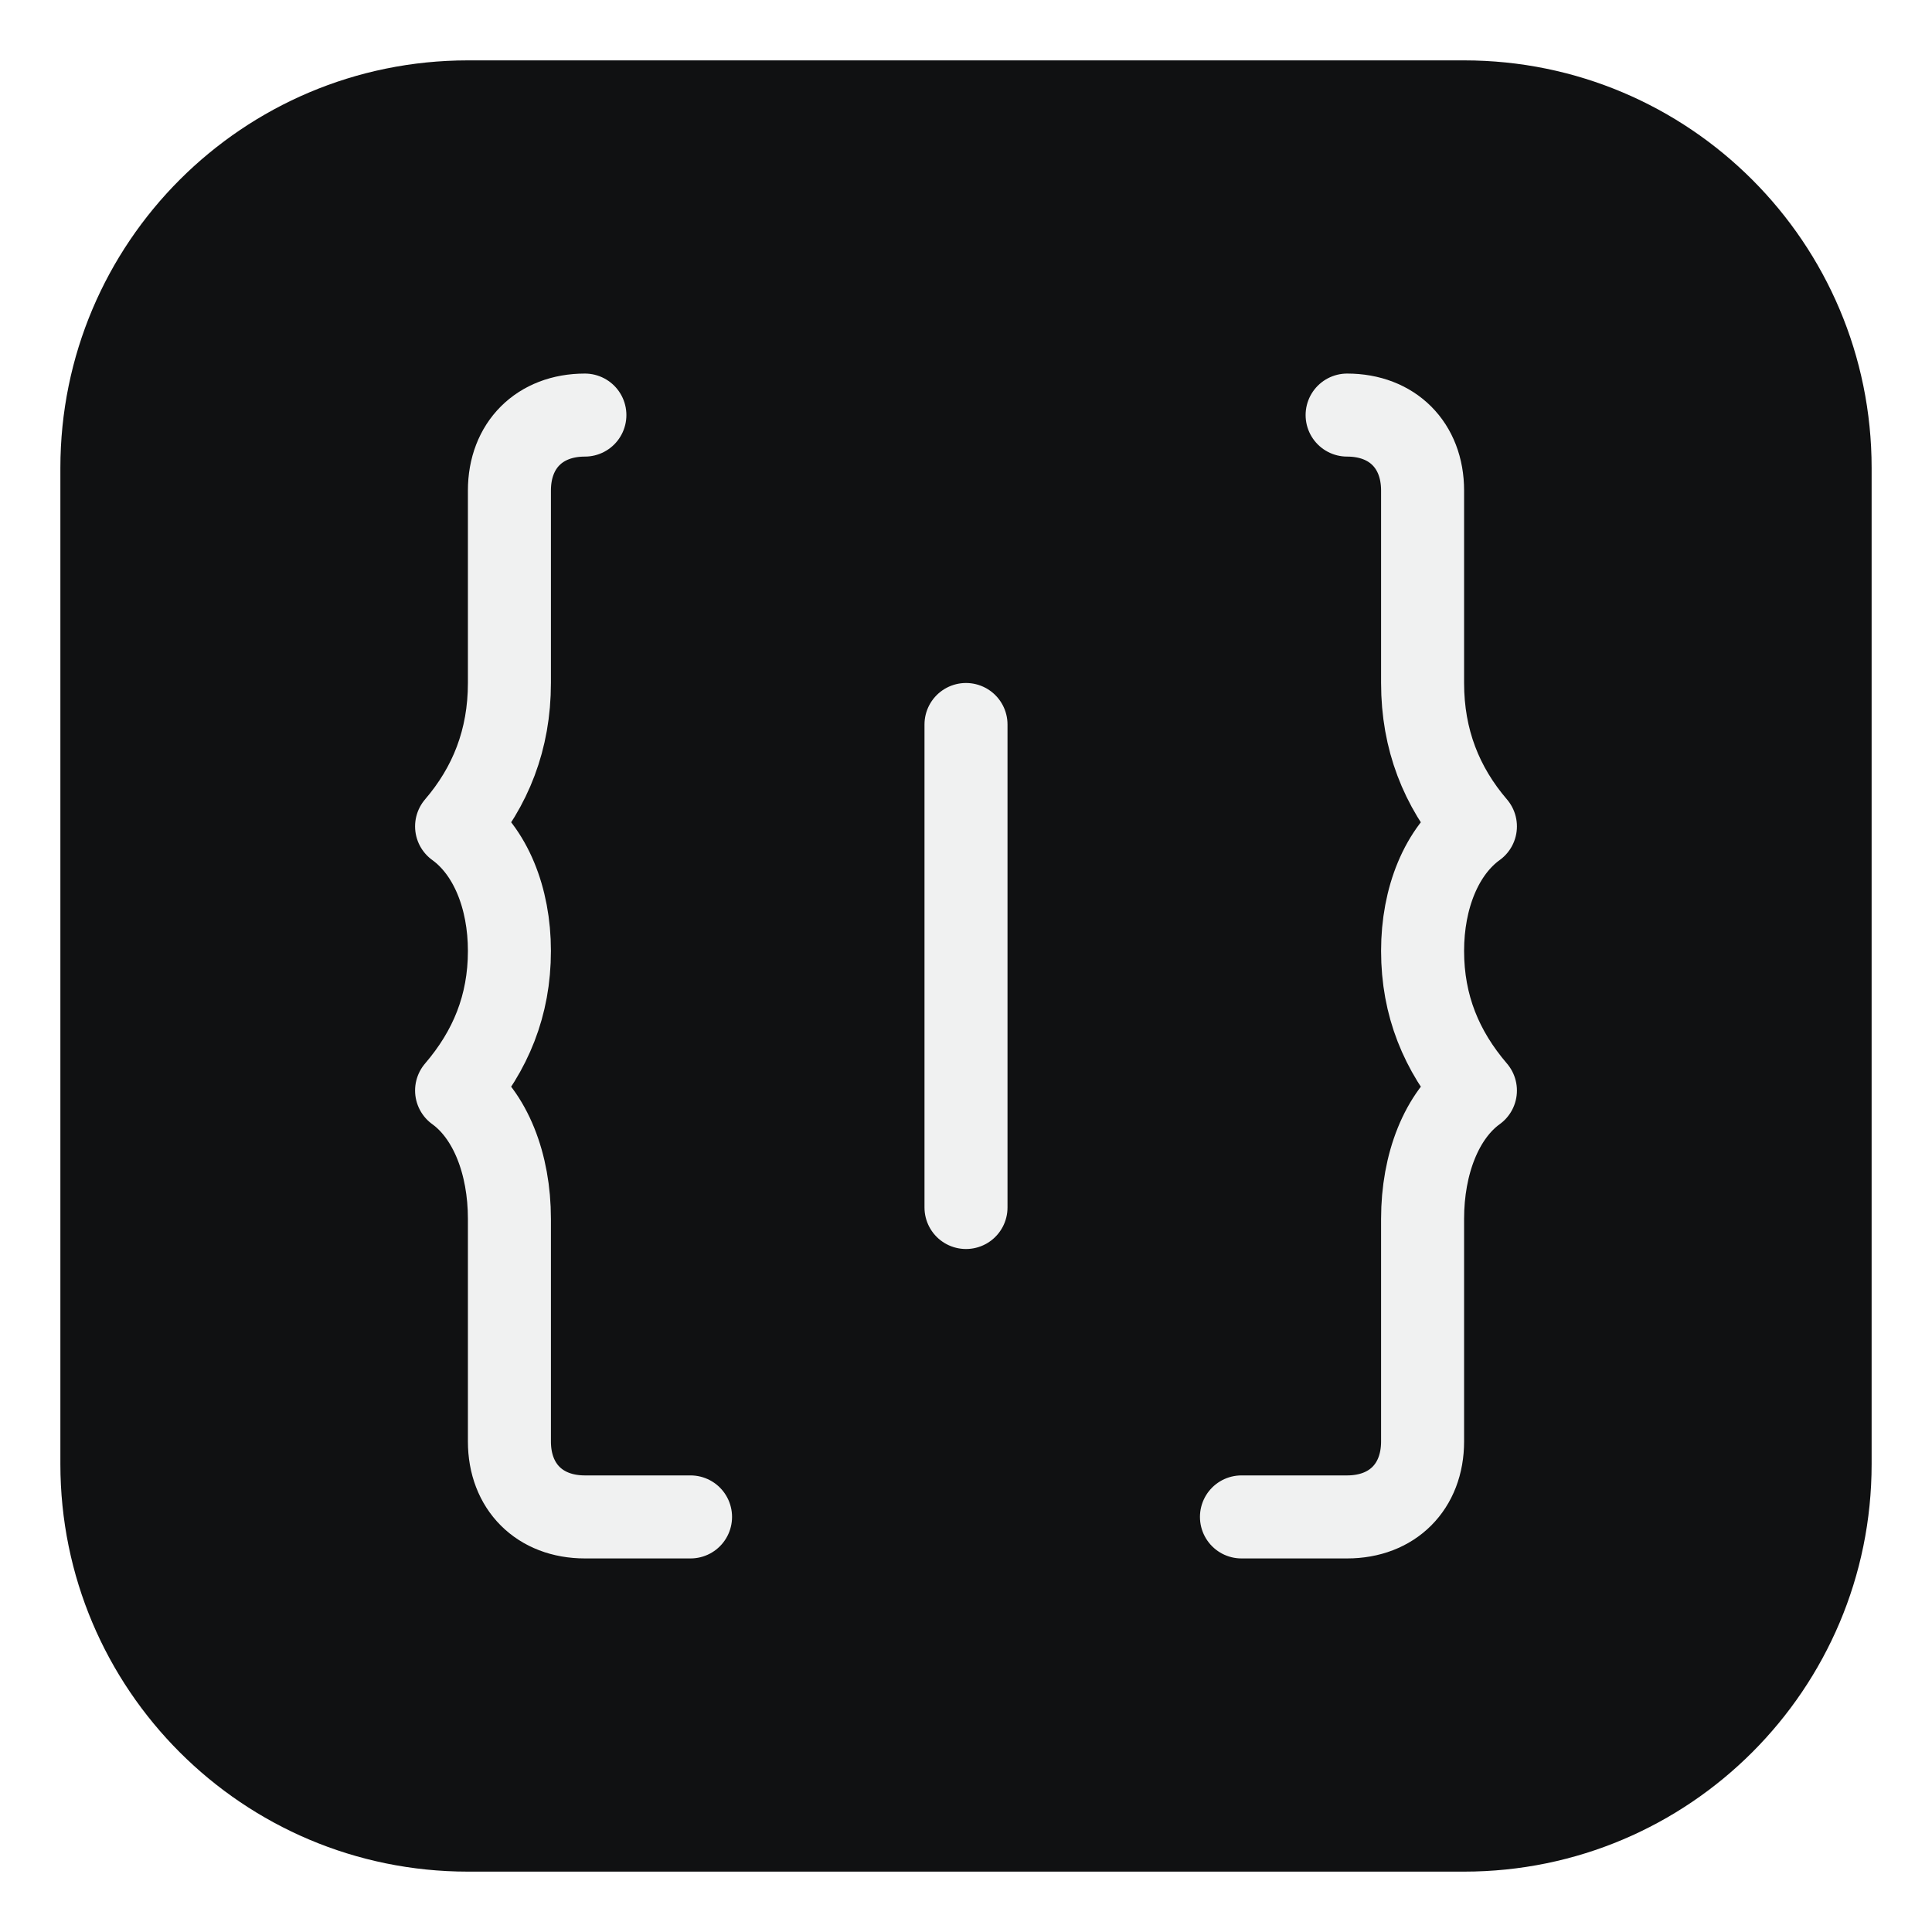
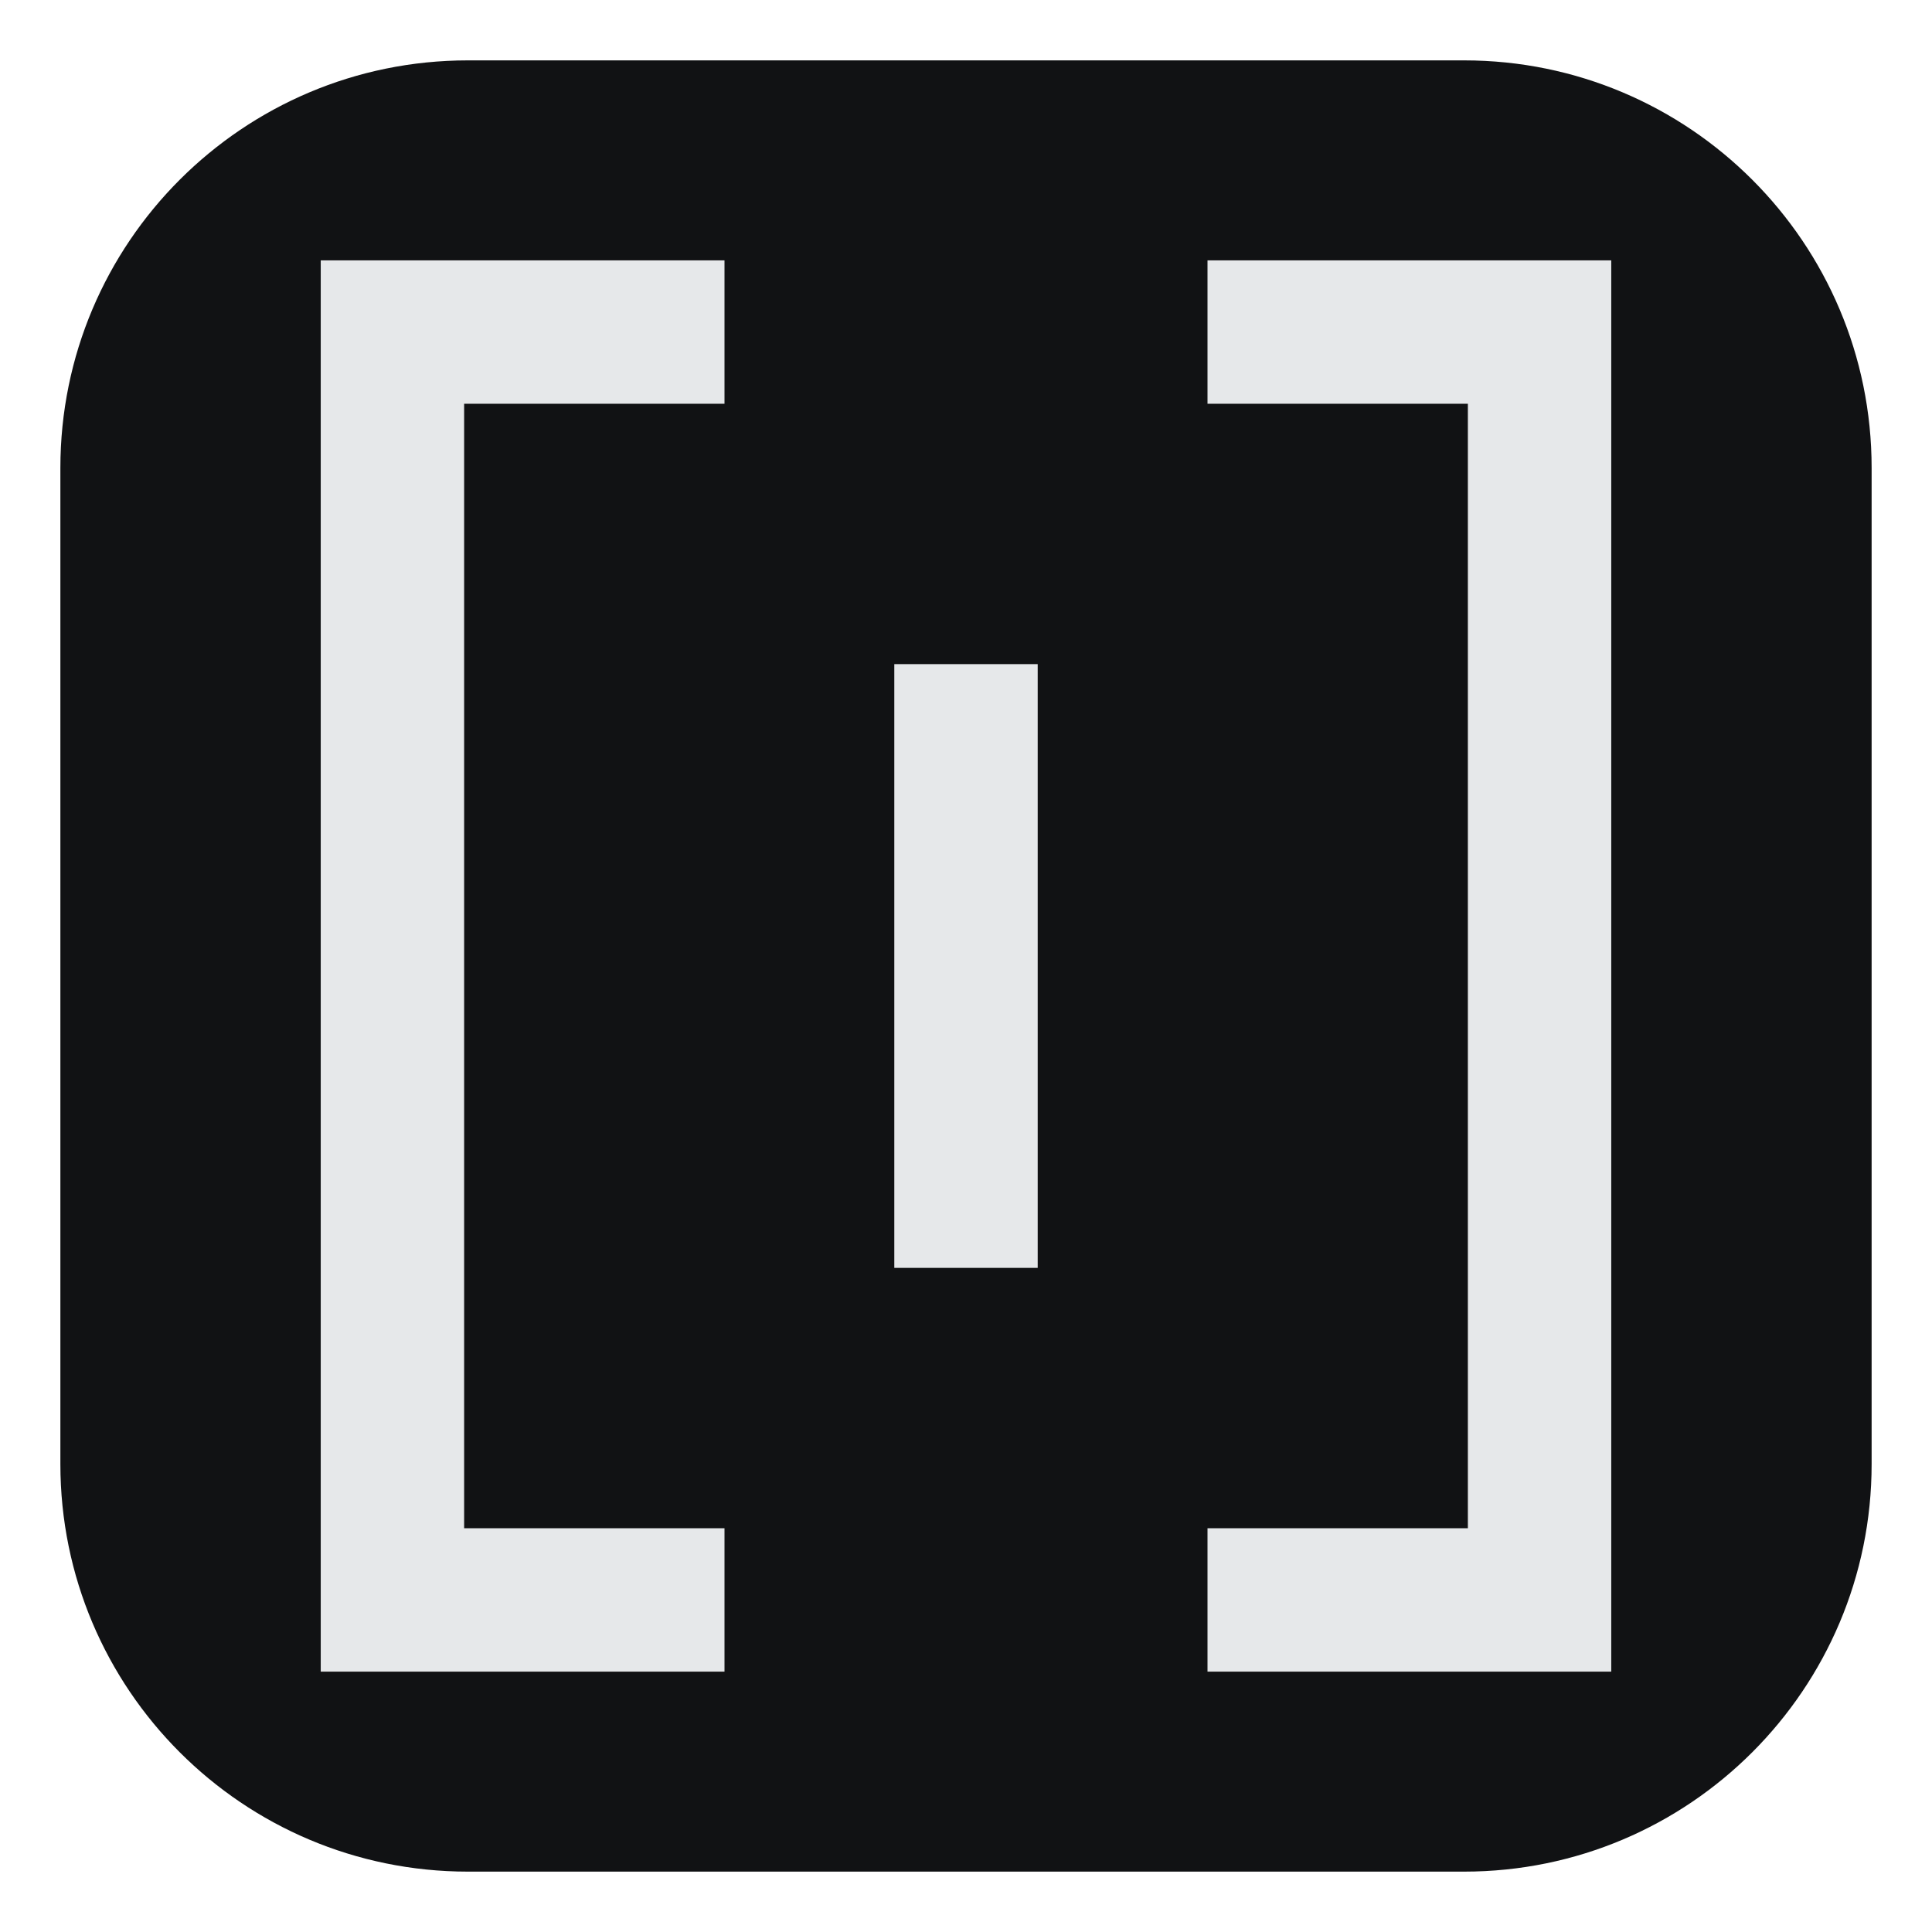
<svg xmlns="http://www.w3.org/2000/svg" width="1024" height="1024" viewBox="0 0 1024 1024" fill="none">
-   <rect x="32" y="32" width="960" height="960" rx="216" fill="#101112" />
-   <g stroke="#F0F1F1" stroke-width="44" stroke-linecap="round" stroke-linejoin="round">
-     <path d="M310 220 C286 220 270 236 270 260 L270 362 C270 392 260 417 242 438 C260 451 270 476 270 504 C270 533 260 557 242 578 C260 591 270 617 270 646 L270 764 C270 788 286 804 310 804 L366 804" />
-     <path d="M714 220 C738 220 754 236 754 260 L754 362 C754 392 764 417 782 438 C764 451 754 476 754 504 C754 533 764 557 782 578 C764 591 754 617 754 646 L754 764 C754 788 738 804 714 804 L658 804" />
-     <path d="M512 384 L512 640" />
+   <rect x="32" y="32" width="960" height="960" rx="216" fill="#111214" />
+   <g stroke="#E6E8EA" stroke-width="76">
+     <path d="M384 176 H208 V848 H384" />
+     <path d="M640 176 H816 V848 H640" />
+     <path d="M512 352 V672" />
  </g>
</svg>
